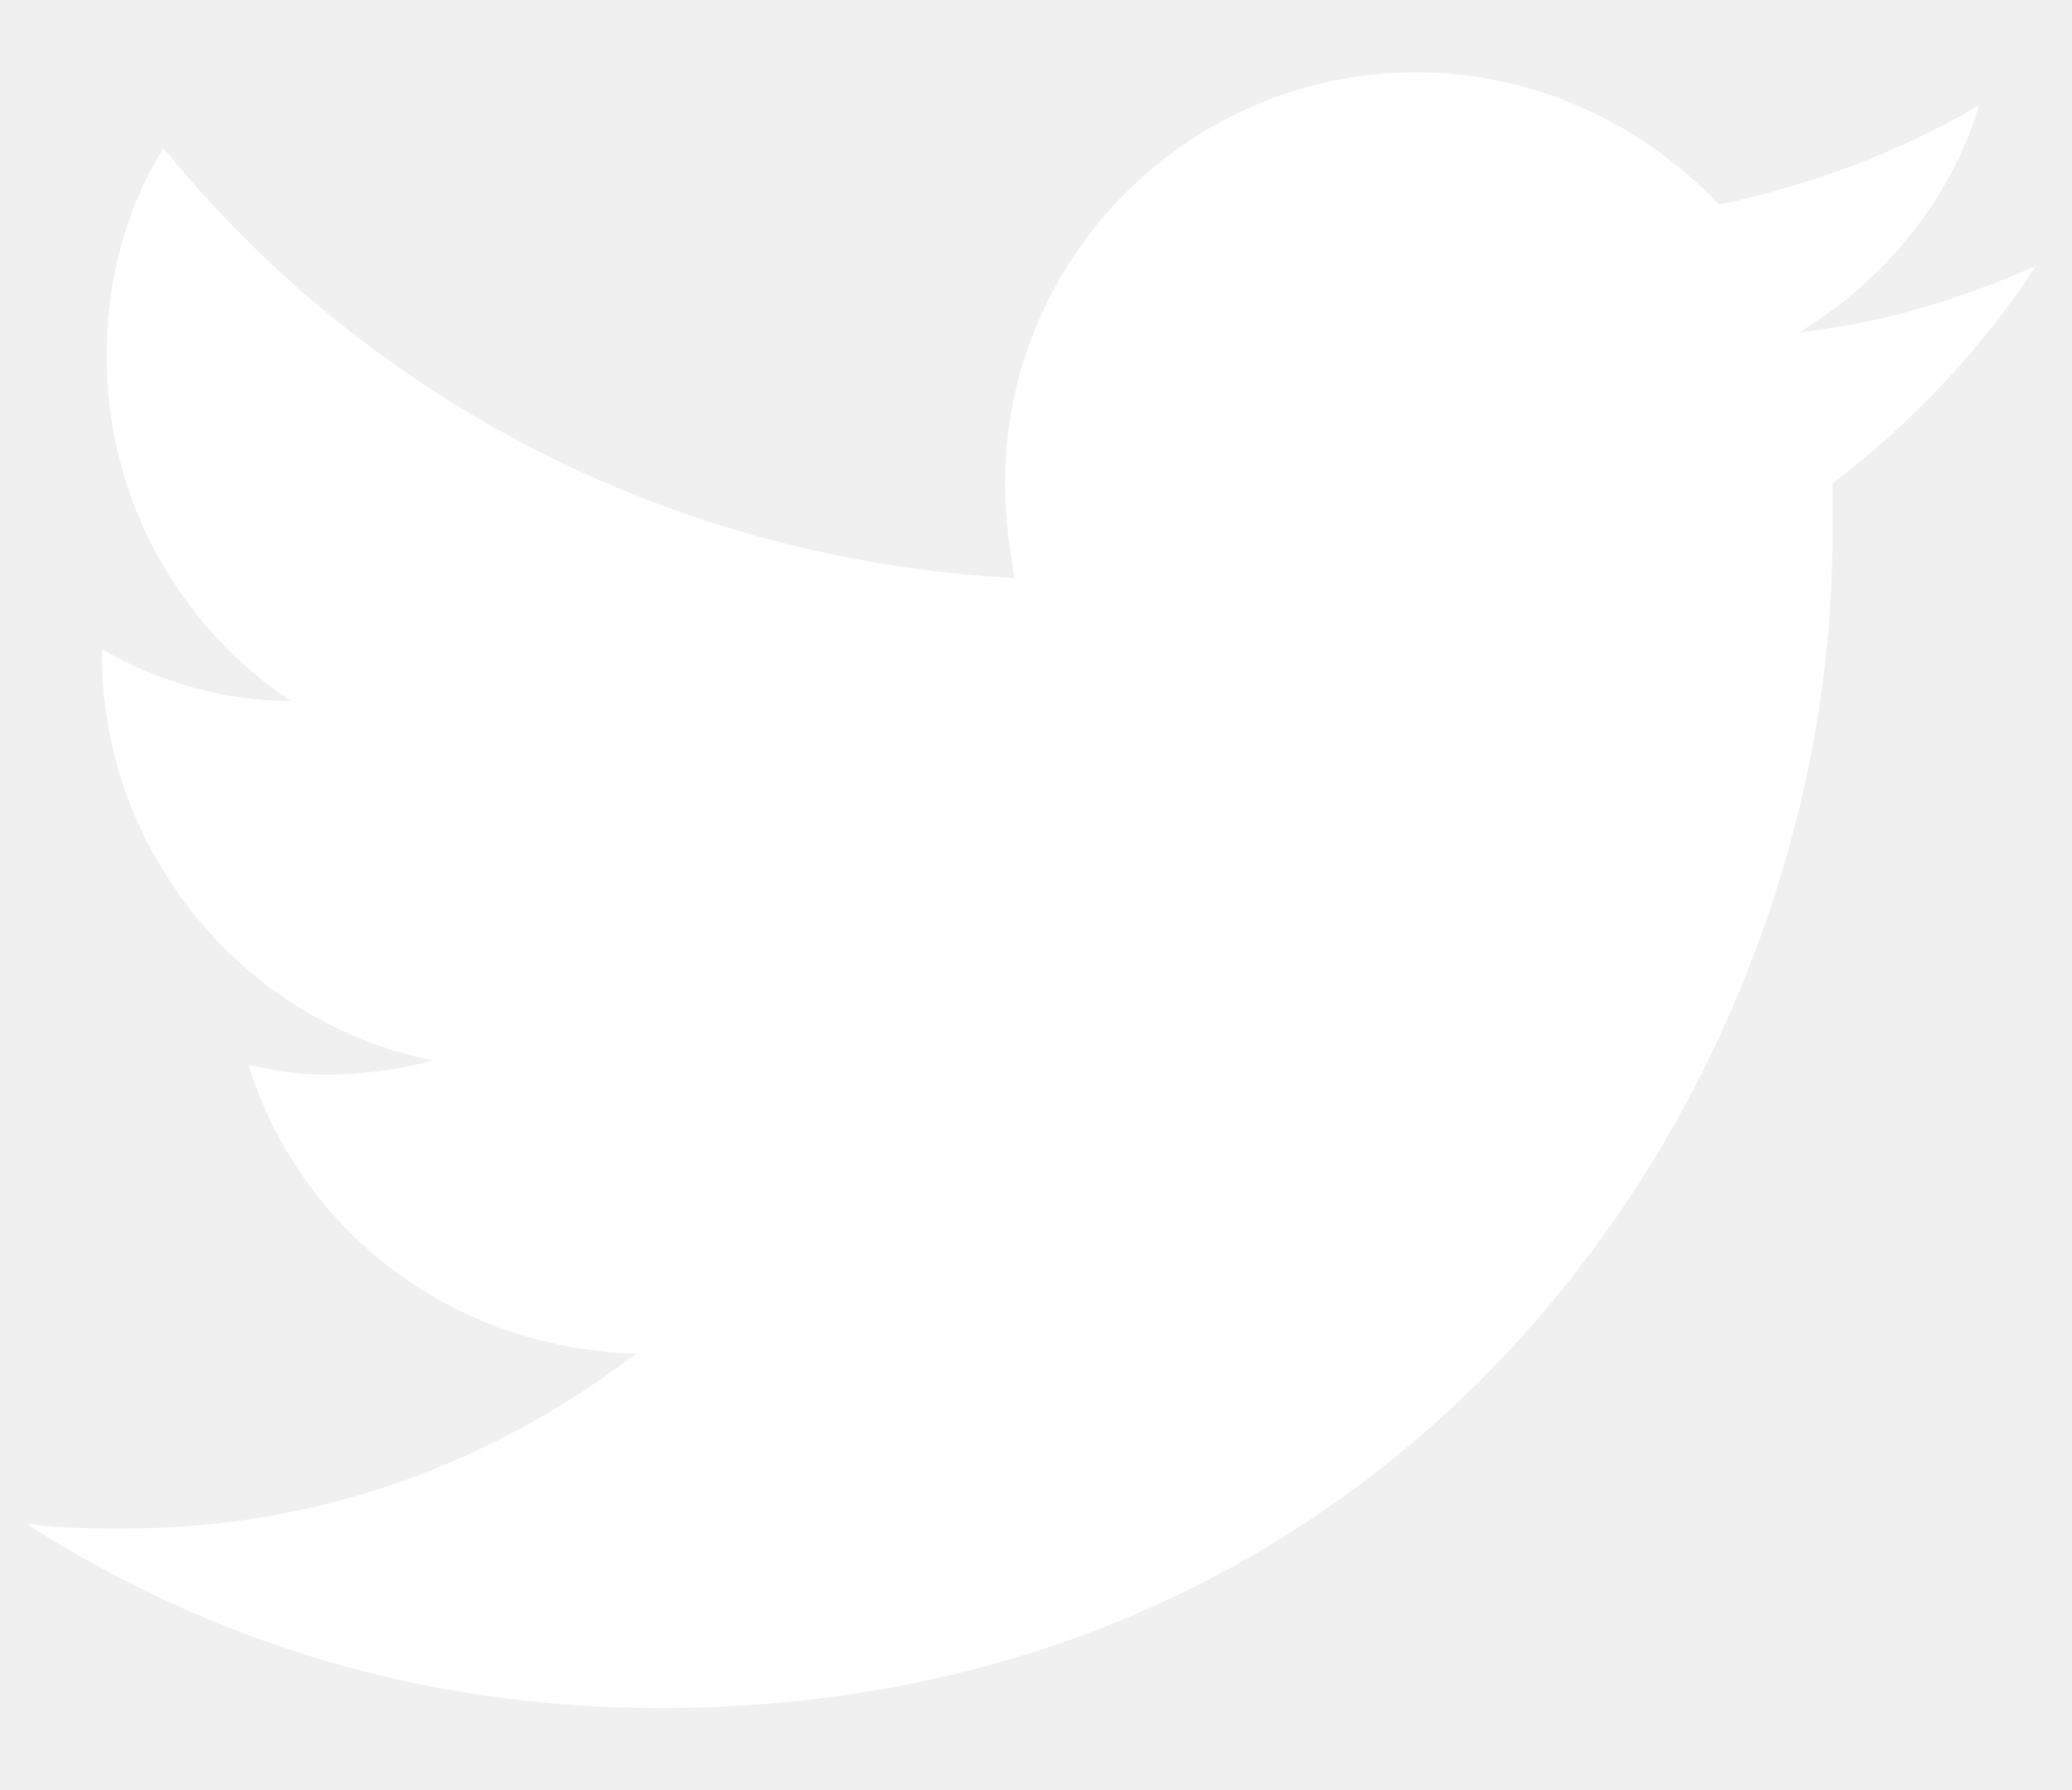
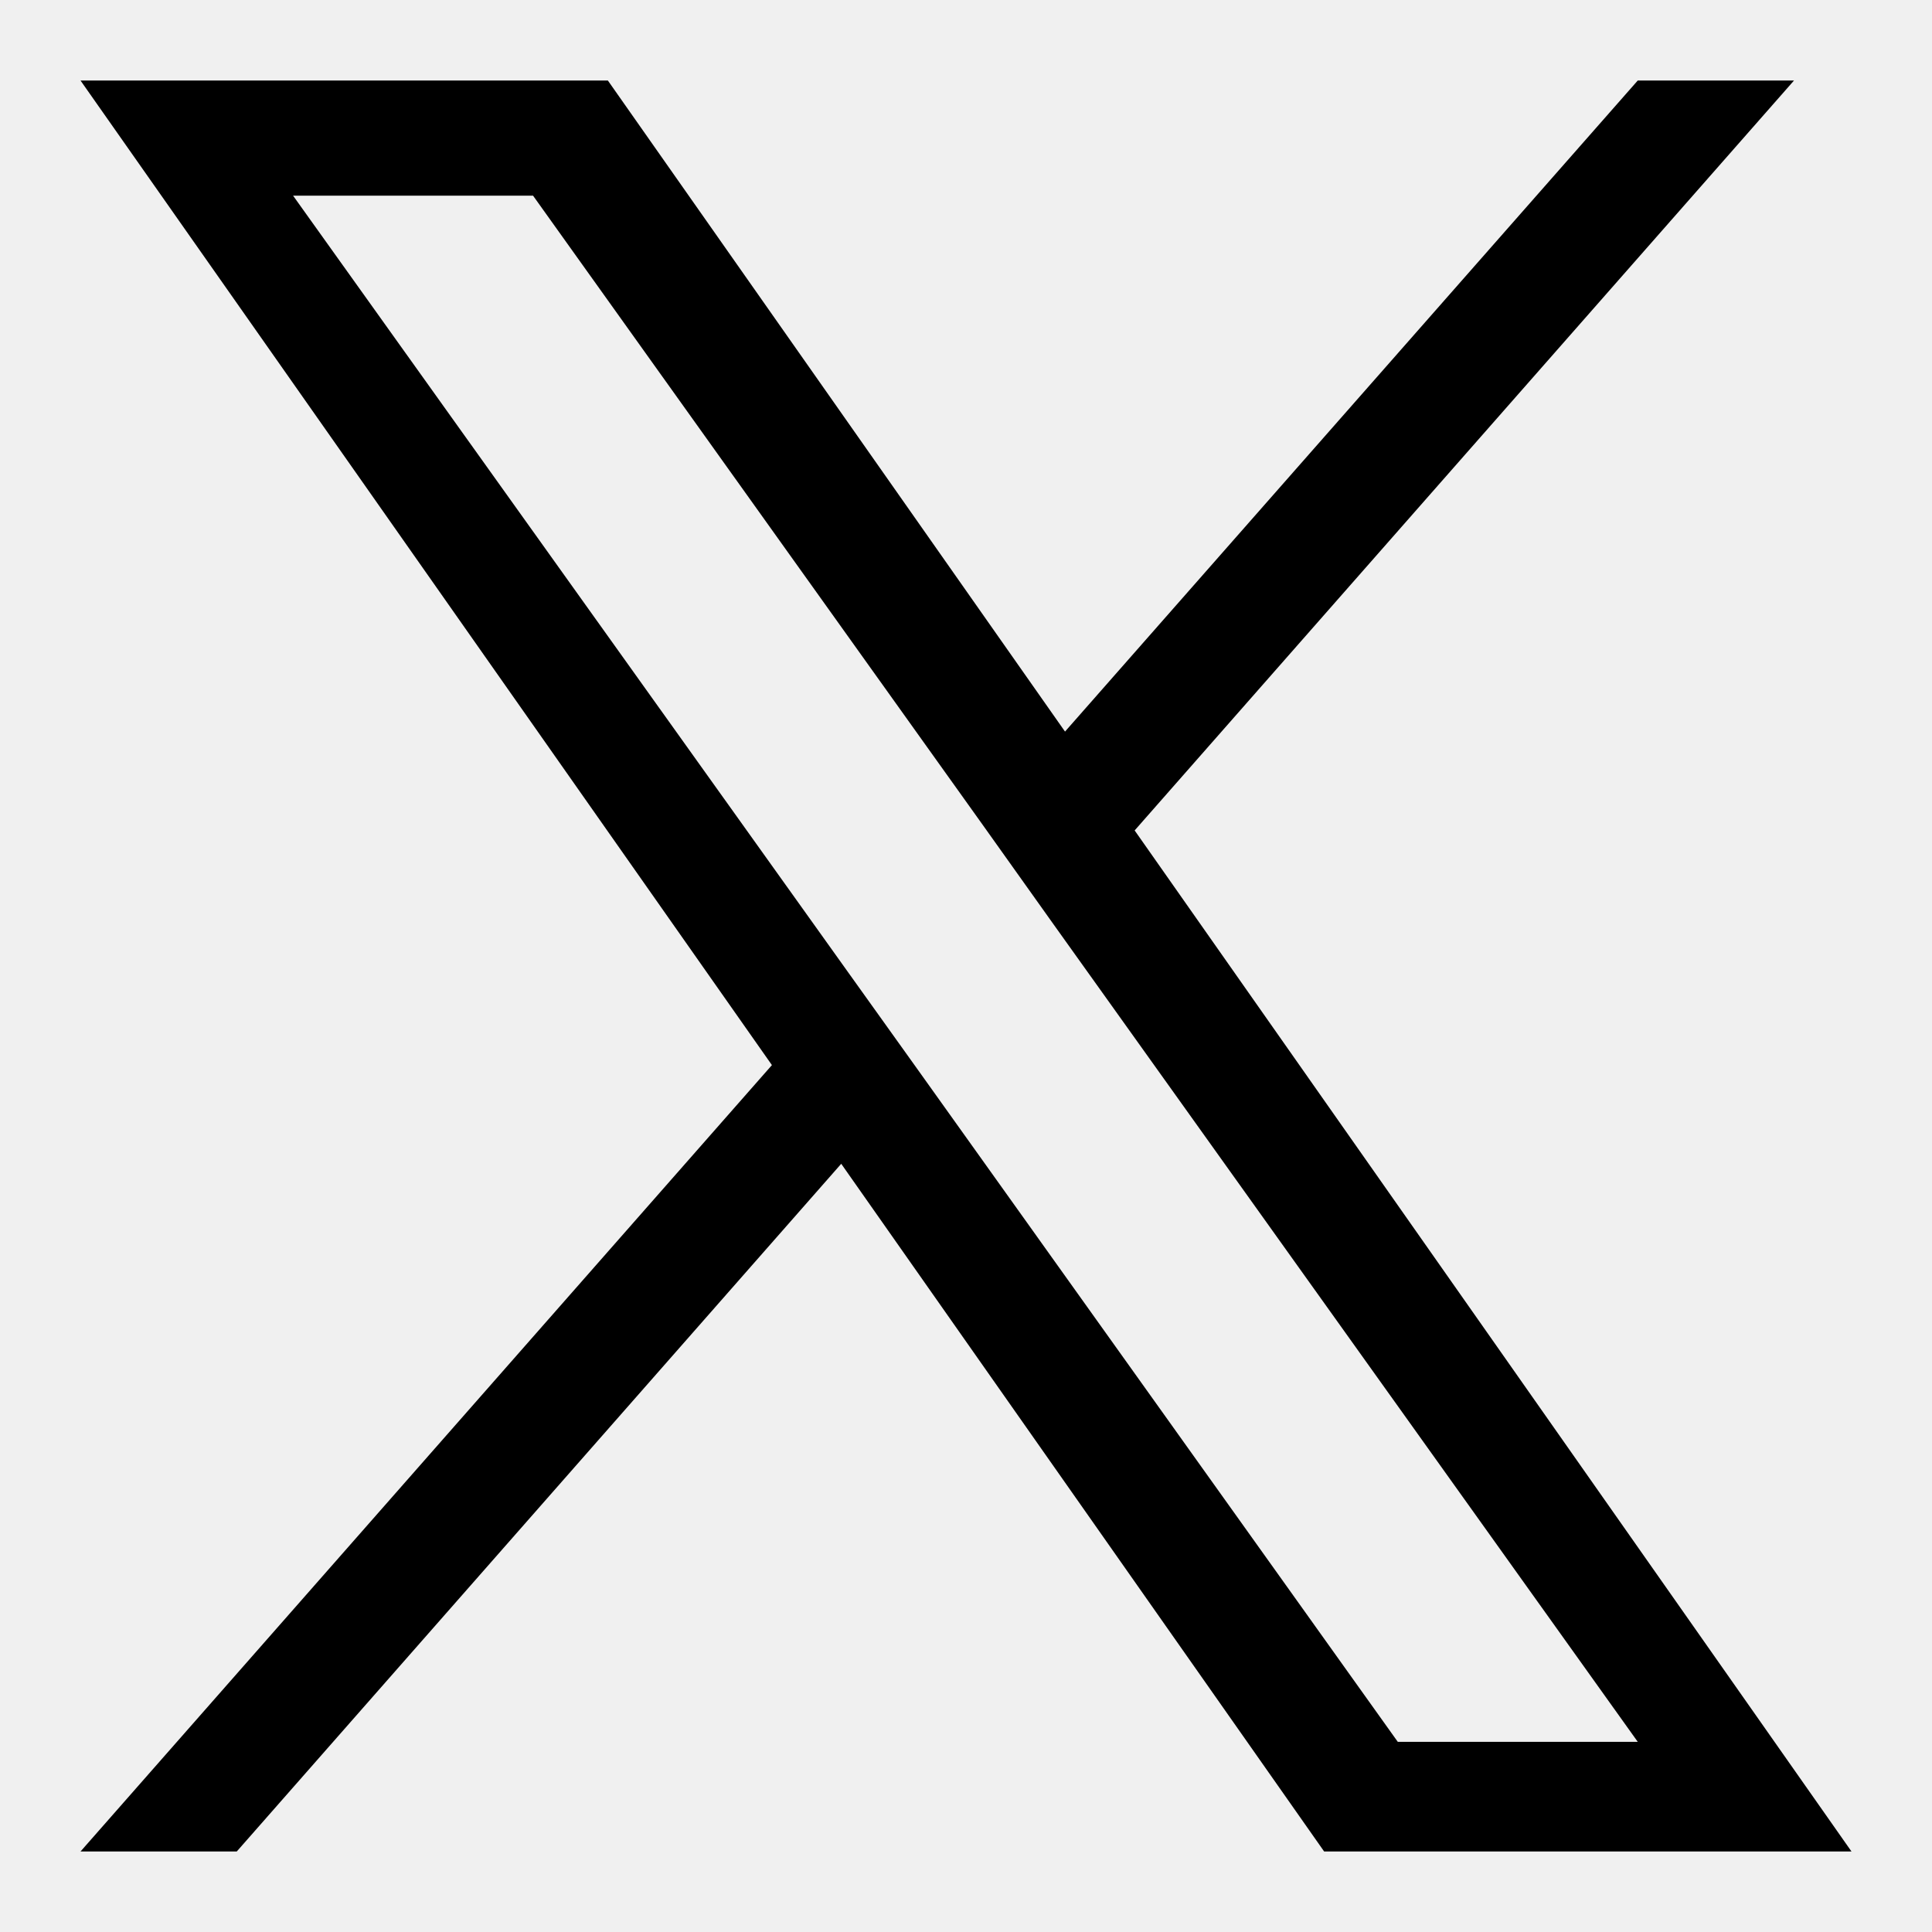
- <svg xmlns="http://www.w3.org/2000/svg" width="22" height="19" viewBox="0 0 22 19" fill="none">
-   <path fill-rule="evenodd" clip-rule="evenodd" d="M21.615 2.826C20.812 3.177 20.009 3.428 19.105 3.529C20.009 2.977 20.712 2.123 21.013 1.119C20.16 1.621 19.206 1.972 18.252 2.173C17.448 1.32 16.294 0.768 15.039 0.768C12.629 0.768 10.671 2.726 10.671 5.135C10.671 5.487 10.721 5.838 10.771 6.139C7.106 5.939 3.893 4.232 1.734 1.571C1.333 2.224 1.132 2.977 1.132 3.78C1.132 5.286 1.885 6.642 3.09 7.445C2.387 7.445 1.684 7.244 1.082 6.893V6.943C1.082 9.051 2.588 10.859 4.596 11.26C4.245 11.361 3.843 11.411 3.441 11.411C3.14 11.411 2.889 11.361 2.638 11.31C3.19 13.068 4.797 14.323 6.755 14.373C5.249 15.528 3.391 16.231 1.333 16.231C0.981 16.231 0.63 16.231 0.278 16.18C2.236 17.436 4.496 18.138 7.006 18.138C15.089 18.138 19.457 11.461 19.457 5.688C19.457 5.487 19.457 5.286 19.457 5.135C20.31 4.483 21.063 3.679 21.615 2.826Z" fill="white" />
+ <svg xmlns="http://www.w3.org/2000/svg" version="1.1" id="Layer_1" width="24px" height="24px" viewBox="0 0 24 24" style="enable-background:new 0 0 24 24;" xml:space="preserve">
+   <path d="M14.095,10.316L22.286,1h-1.941l-7.115,8.088L7.551,1H1l8.589,12.231L1,23h1.941  l7.509-8.543L16.449,23H23L14.095,10.316z M11.437,13.338l-0.872-1.219l-6.924-9.688h2.981  l5.59,7.822l0.868,1.219l7.265,10.166h-2.981L11.437,13.338z" />
</svg>
